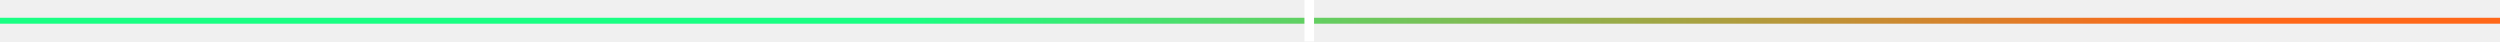
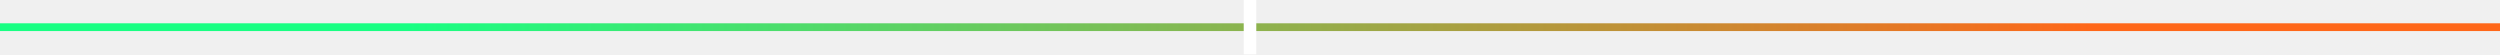
- <svg xmlns="http://www.w3.org/2000/svg" width="422" height="7" viewBox="0 0 422 7" fill="none">
-   <rect width="422" height="1" transform="matrix(-1 0 0 1 422 3)" fill="url(#paint0_linear)" />
-   <rect width="1.618" height="7" transform="matrix(-1 0 0 1 221.809 0)" fill="white" />
+ <svg xmlns="http://www.w3.org/2000/svg" width="322" height="7" viewBox="0 0 322 7" fill="none">
+   <rect width="322" height="1" transform="matrix(-1 0 0 1 322 3)" fill="url(#paint0_linear)" />
+   <rect width="1.618" height="7" transform="matrix(-1 0 0 1 161.809 0)" fill="white" />
  <defs>
    <linearGradient id="paint0_linear" x1="52.588" y1="0" x2="269.412" y2="0" gradientUnits="userSpaceOnUse">
      <stop stop-color="#FF6719" />
      <stop offset="1" stop-color="#19FF83" />
    </linearGradient>
  </defs>
</svg>
